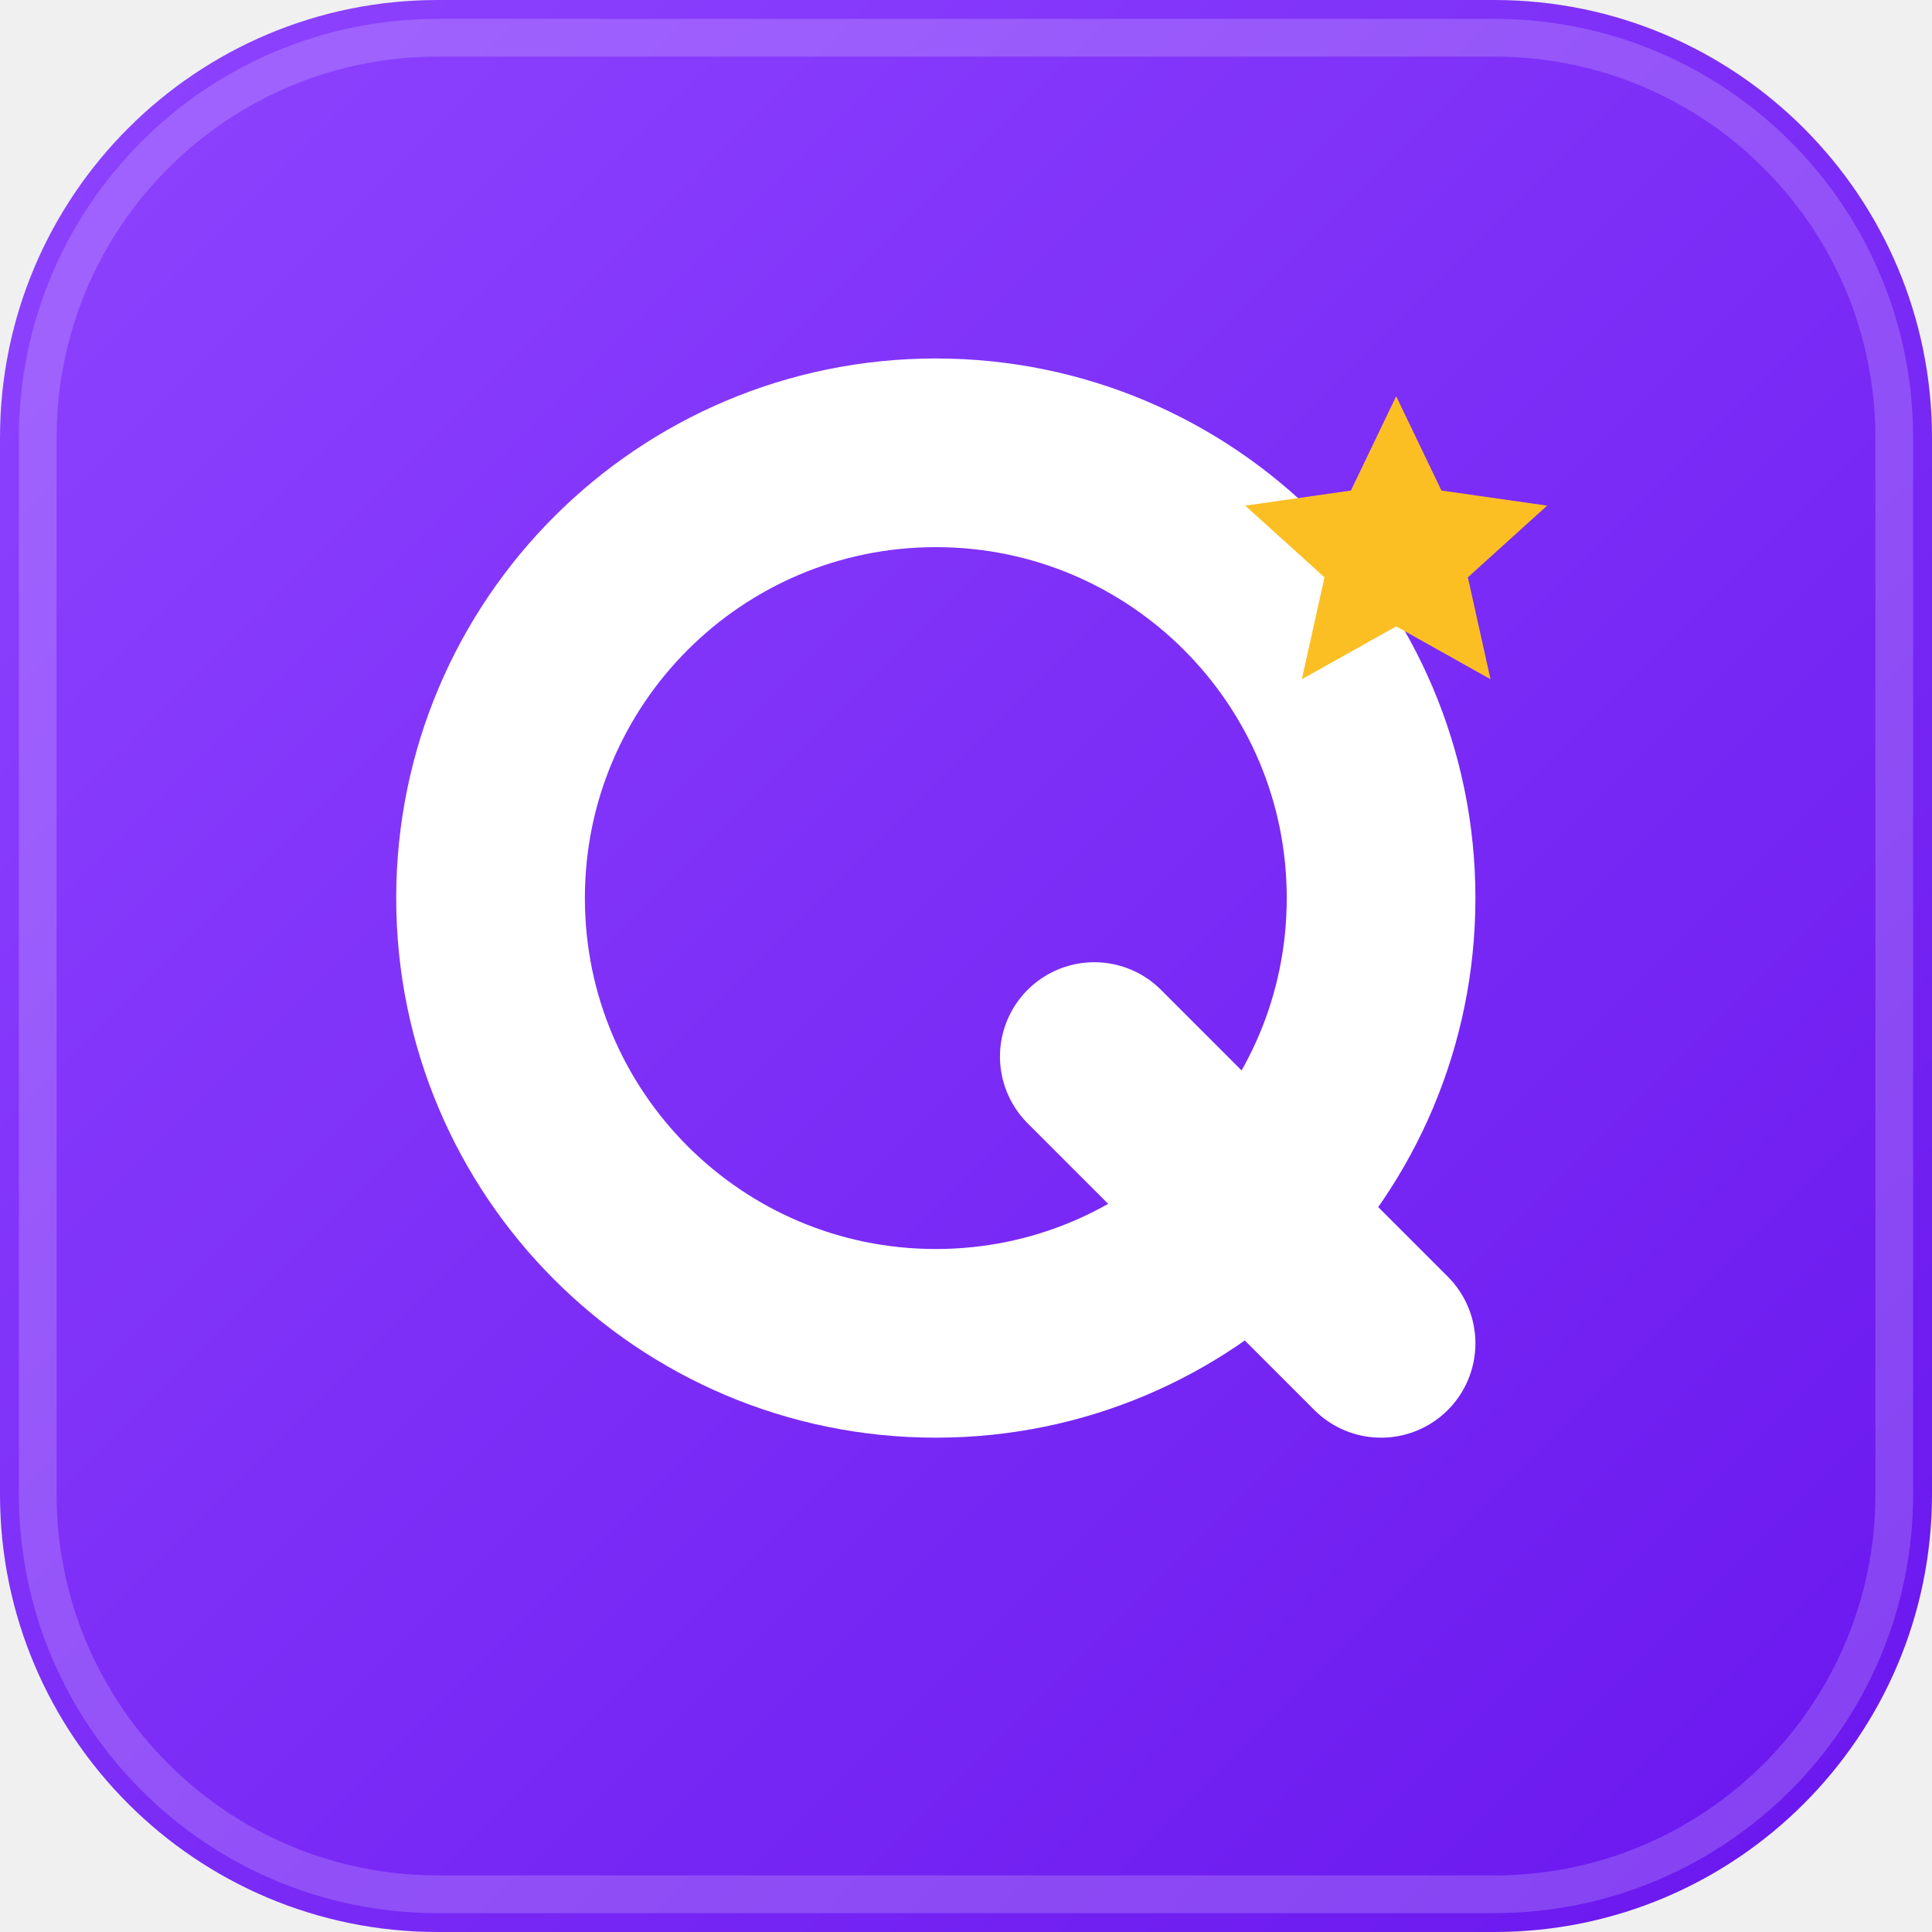
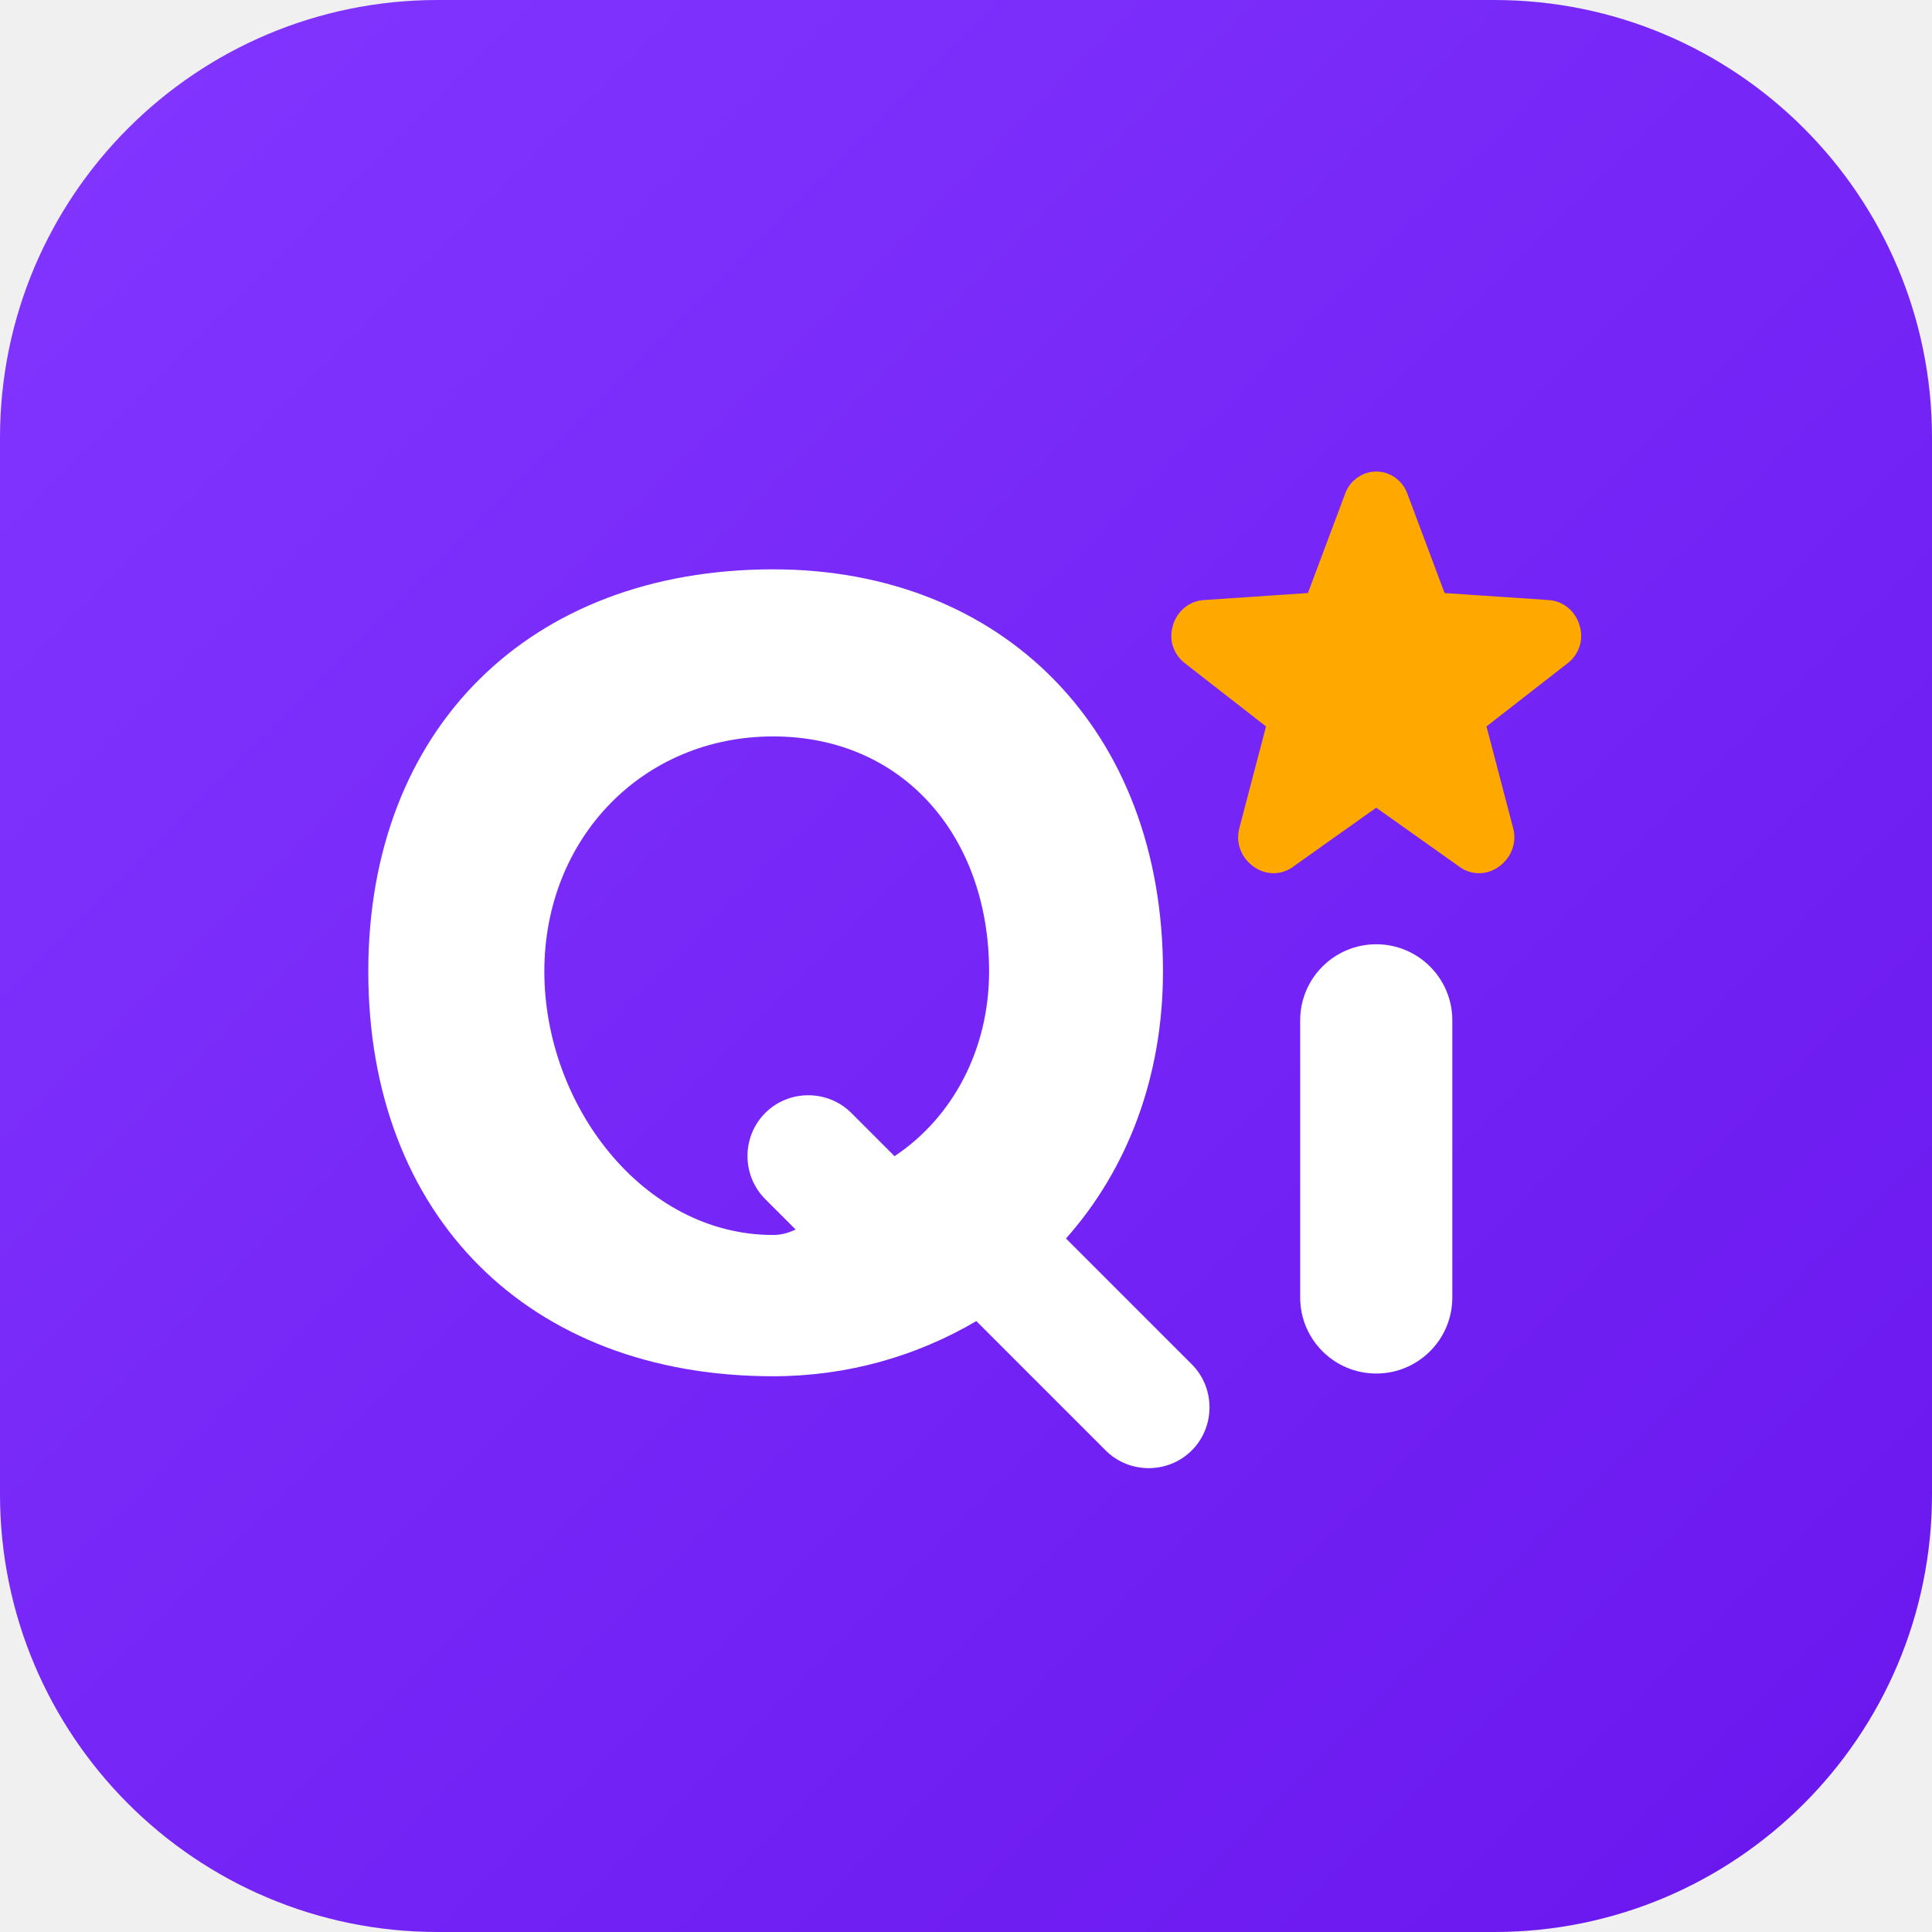
<svg xmlns="http://www.w3.org/2000/svg" viewBox="0 0 512 512" width="100%" height="100%">
  <defs>
    <linearGradient id="qGrad" x1="0%" y1="0%" x2="100%" y2="100%">
-       <stop offset="0%" stop-color="#8E44FF" />
+       <stop offset="0%" stop-color="#8236FF" />
      <stop offset="100%" stop-color="#6916EE" />
    </linearGradient>
  </defs>
  <rect width="512" height="512" rx="116" fill="url(#qGrad)" />
-   <rect x="10" y="10" width="492" height="492" rx="106" fill="none" stroke="#FFFFFF" stroke-opacity="0.18" stroke-width="10" />
-   <circle cx="248" cy="238" r="118" fill="none" stroke="#FFFFFF" stroke-width="50" stroke-linecap="round" />
-   <path d="M 290 280 L 366 356" stroke="#FFFFFF" stroke-width="50" stroke-linecap="round" />
-   <polygon points="370,105 382,130 410,134 389,153 395,180 370,166 345,180 351,153 330,134 358,130" fill="#FBBF24" />
+   <g transform="translate(256, 256) scale(0.72) translate(-245, -238)">
+     <path d="M 174 92 C 84 92 25 151 25 240 C 25 330 84 389 174 389 C 201 389 226.5 381.8 248.8 368.7 L 296.4 416.3 C 305.1 425 319.4 425 328.1 416.3 C 336.8 407.6 336.8 393.3 328.1 384.6 L 281.8 338.3 C 304.3 313 317.5 279 317.5 240 C 317.5 151 258.5 92 174 92 Z M 174 153.5 C 222 153.5 253.5 190.5 253.5 240 C 253.5 268.6 240.2 293.7 218.7 308 L 202.8 292.1 C 194.1 283.4 179.8 283.4 171.1 292.1 C 162.4 300.8 162.4 315.1 171.1 323.8 L 182.3 335 C 179.5 336.3 177 337 174 337 C 126 337 89.8 289 89.8 240 C 89.8 191 126 153.5 174 153.5 Z" fill="#FFFFFF" />
+     <rect x="368" y="230" width="56" height="158" rx="28" fill="#FFFFFF" />
+     <path d="M 396 61 C 399 61 401.8 63 402.8 66 L 417.6 105.5 L 459.2 108.3 C 462.5 108.5 465.3 111 466.1 114.3 C 467.1 117.6 465.8 120.9 463 122.9 L 430.9 147.9 L 441.6 188.7 C 442.4 192 441.1 195.3 438.3 197.3 C 435.5 199.4 431.9 199.4 429.1 197.1 L 396 173.6 L 362.9 197.1 C 360.1 199.4 356.5 199.4 353.7 197.3 C 350.9 195.3 349.6 192 350.4 188.7 L 361.1 147.9 L 329 122.9 C 326.2 120.9 324.9 117.6 325.9 114.3 C 326.7 111 329.5 108.5 332.8 108.3 L 374.4 105.5 L 389.2 66 C 390.2 63 393 61 396 61 Z" fill="#FFA800" stroke="#FFA800" stroke-width="10" stroke-linejoin="round" />
+   </g>
</svg>
